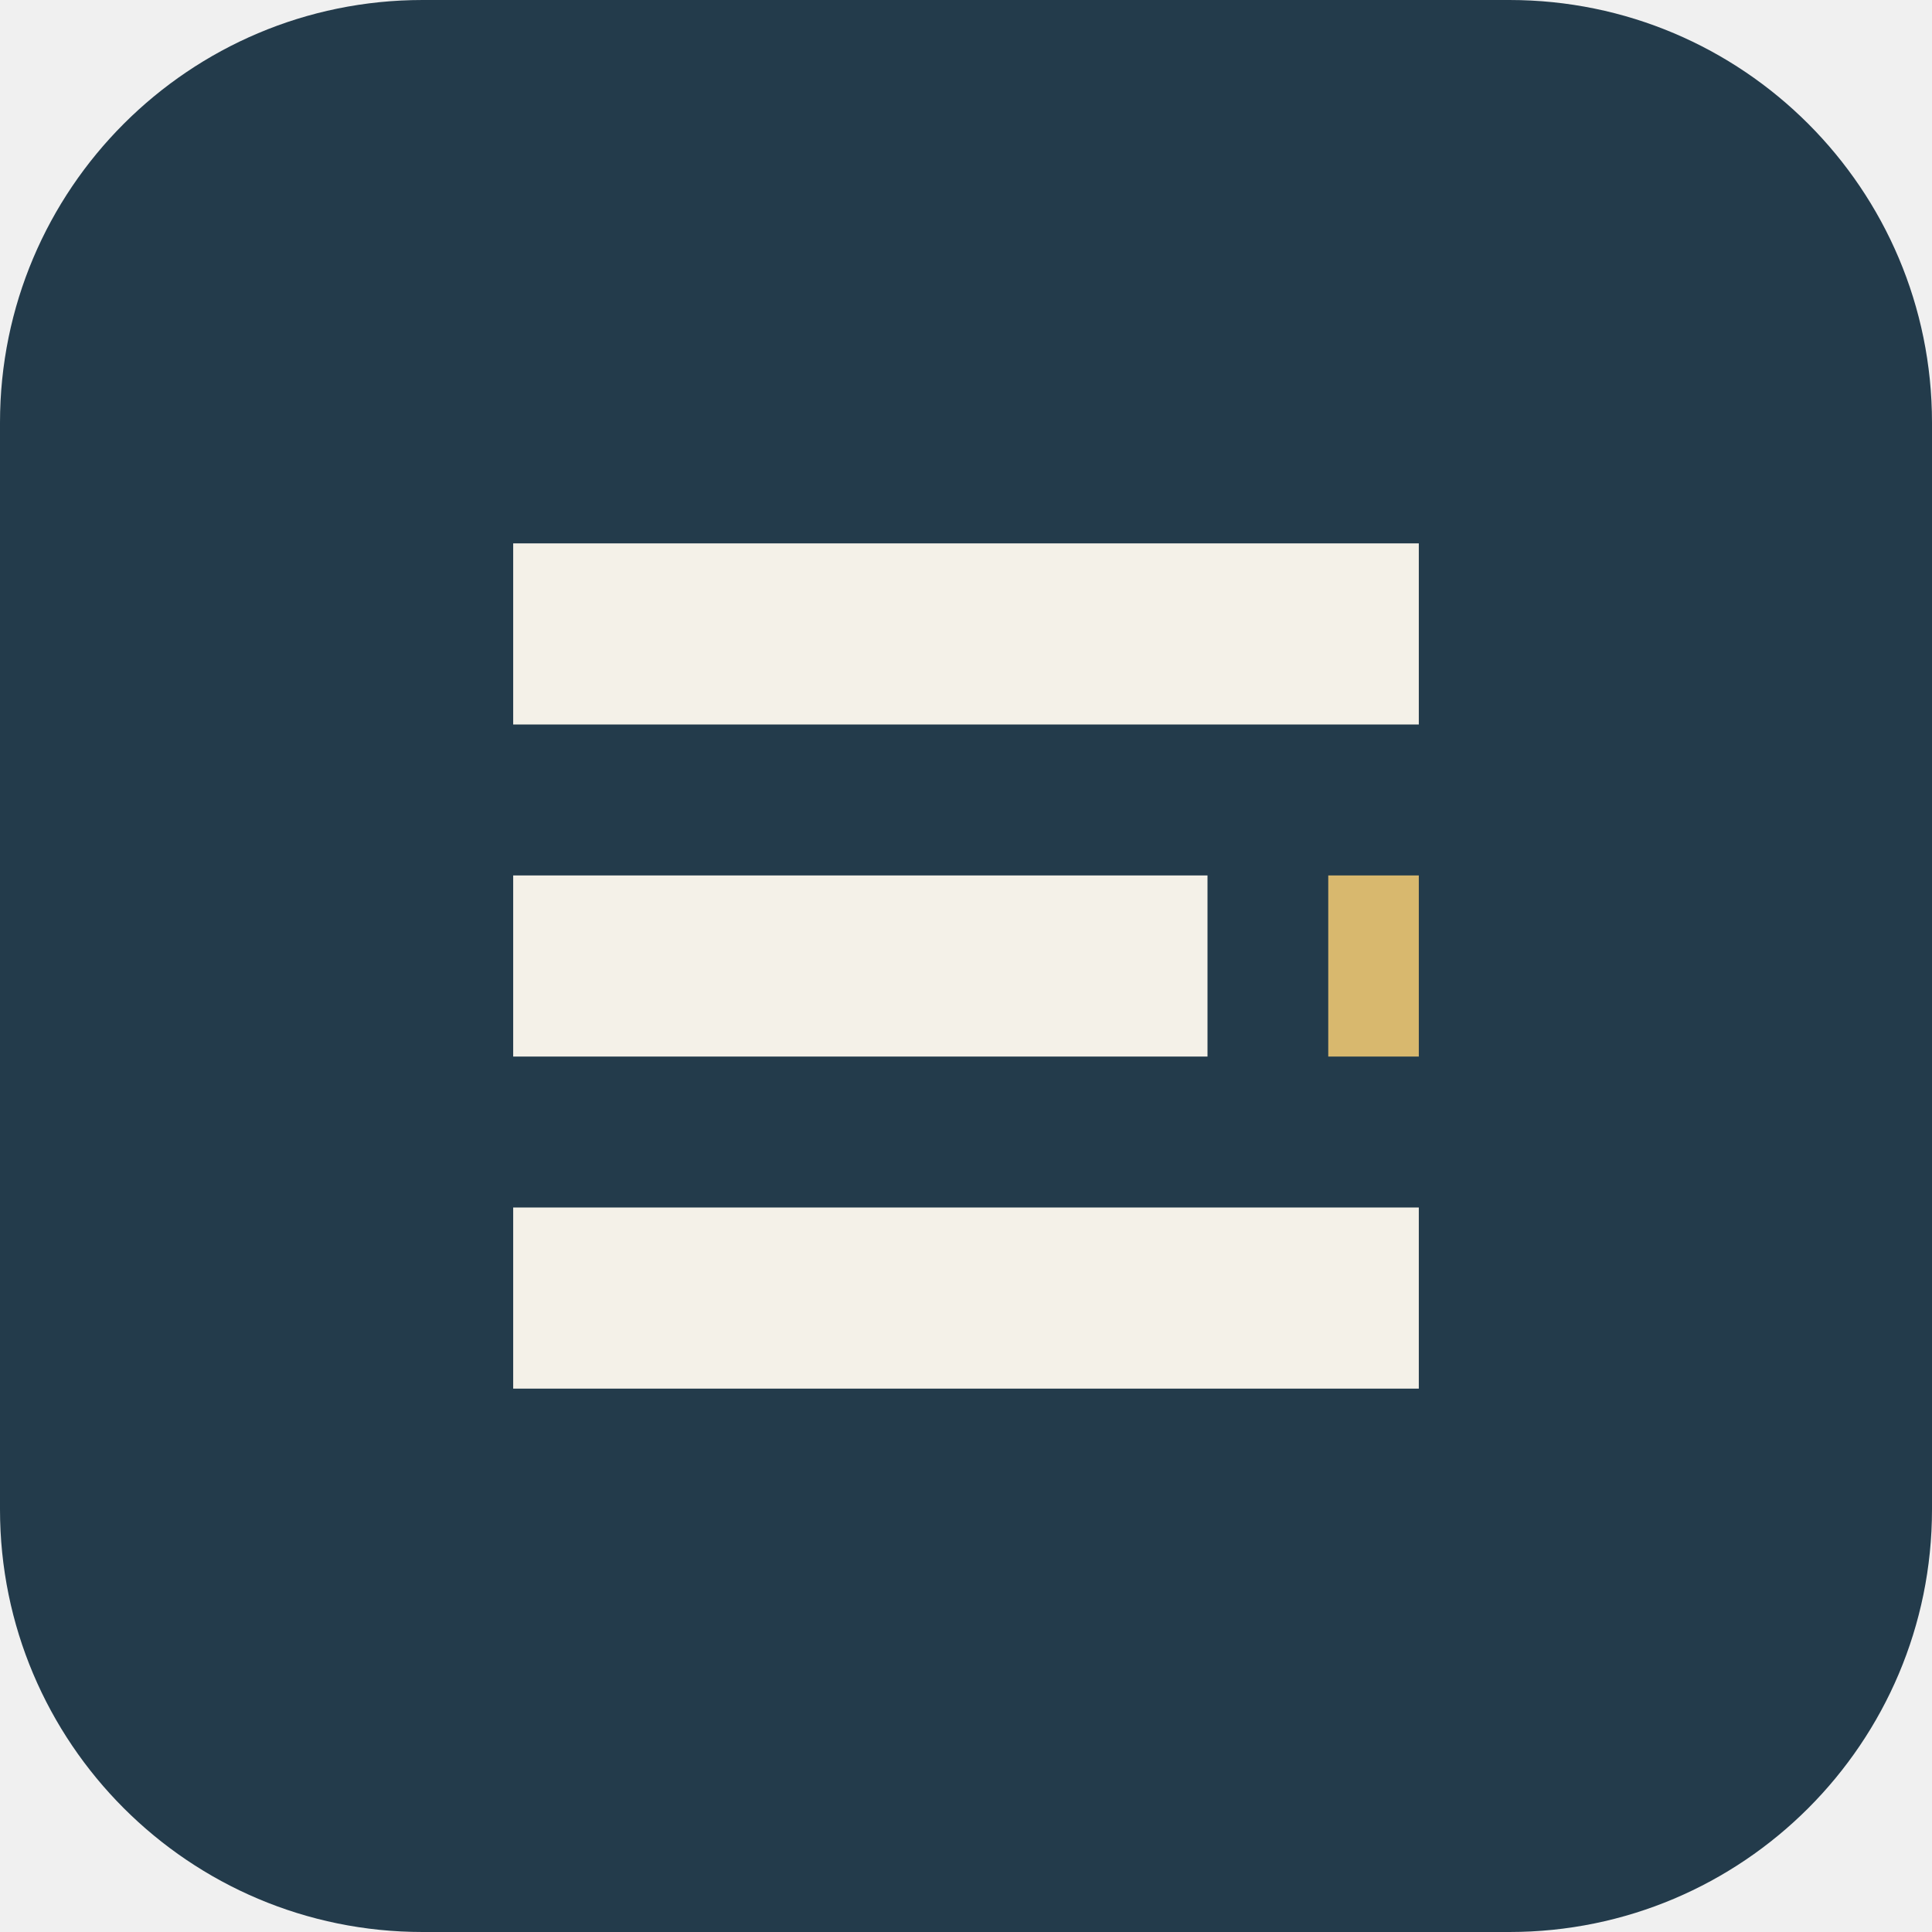
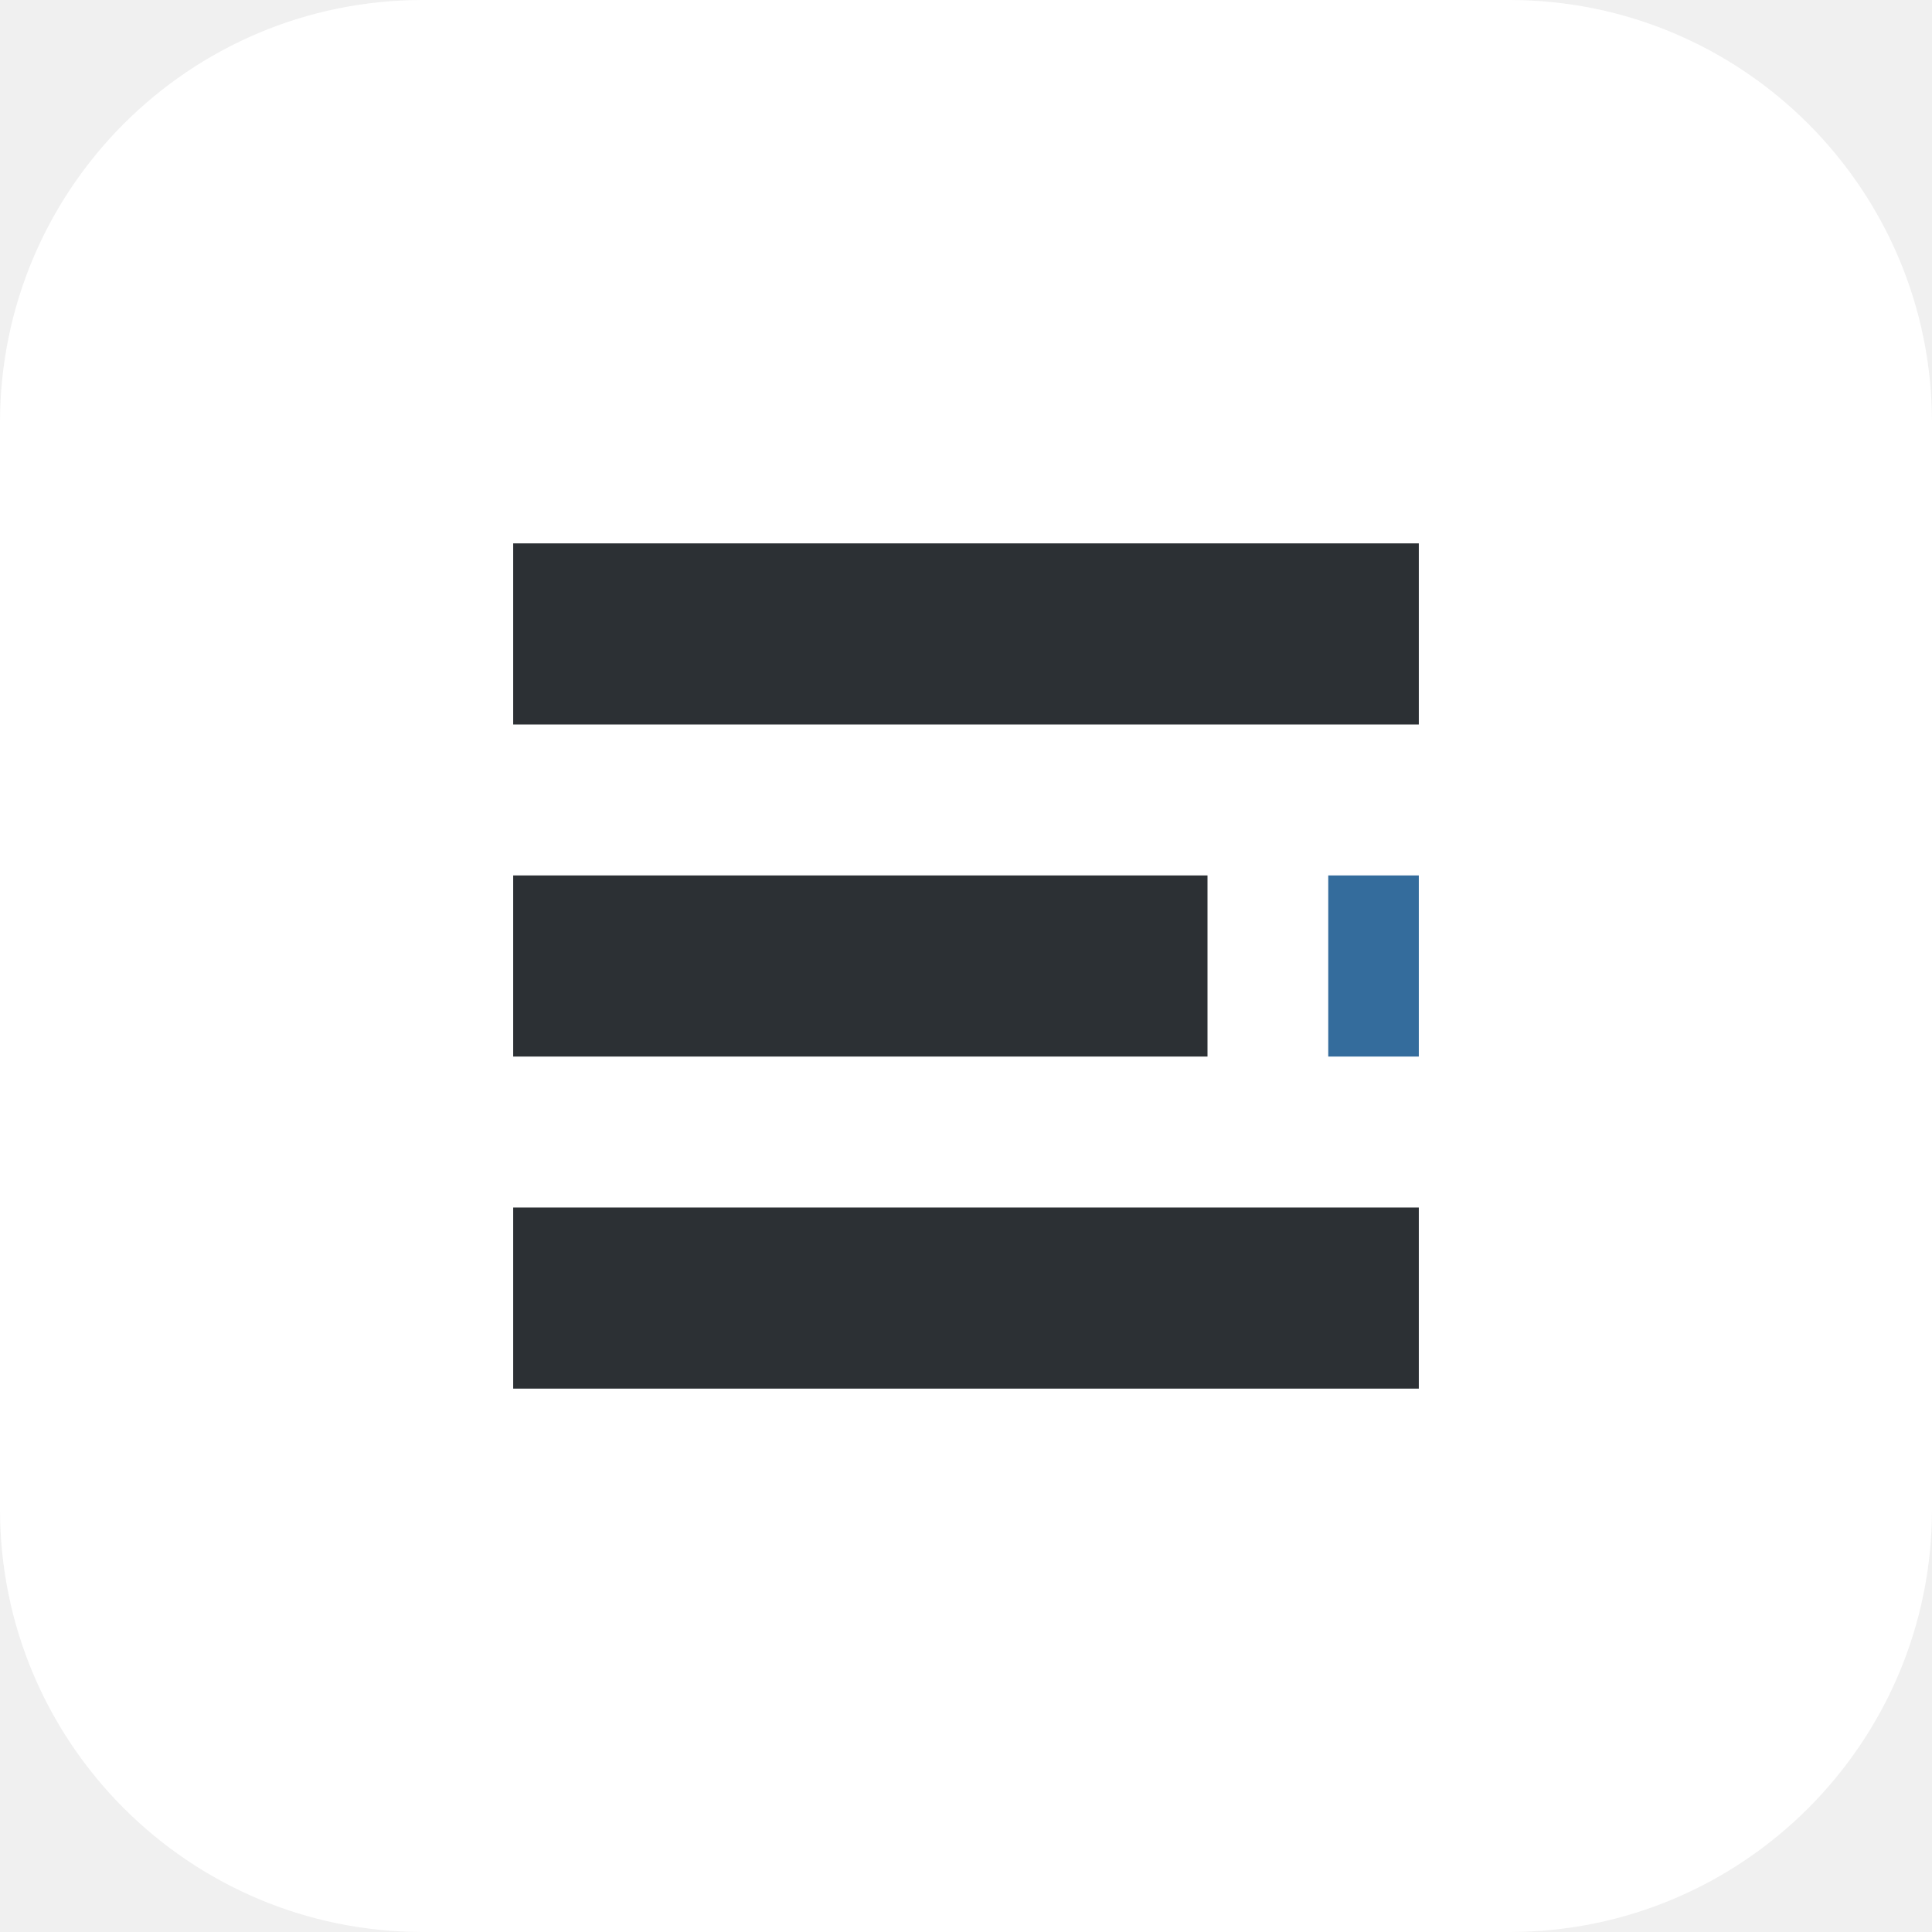
<svg xmlns="http://www.w3.org/2000/svg" width="64" height="64" viewBox="0 0 64 64">
-   <rect width="64" height="64" rx="14" fill="#233b4b" />
-   <path d="M17 18h30v6H17zm0 11h23v6H17zm0 11h30v6H17z" fill="#f4f1e8" />
-   <path d="M44 29h3v6h-3z" fill="#d8b86e" />
+   <rect width="64" height="64" rx="14" fill="#ffffff" />
+   <path d="M17 18h30v6H17zm0 11h23v6H17zm0 11h30v6H17z" fill="#2c3034" />
+   <path d="M44 29h3v6h-3z" fill="#346c9c" />
</svg>
